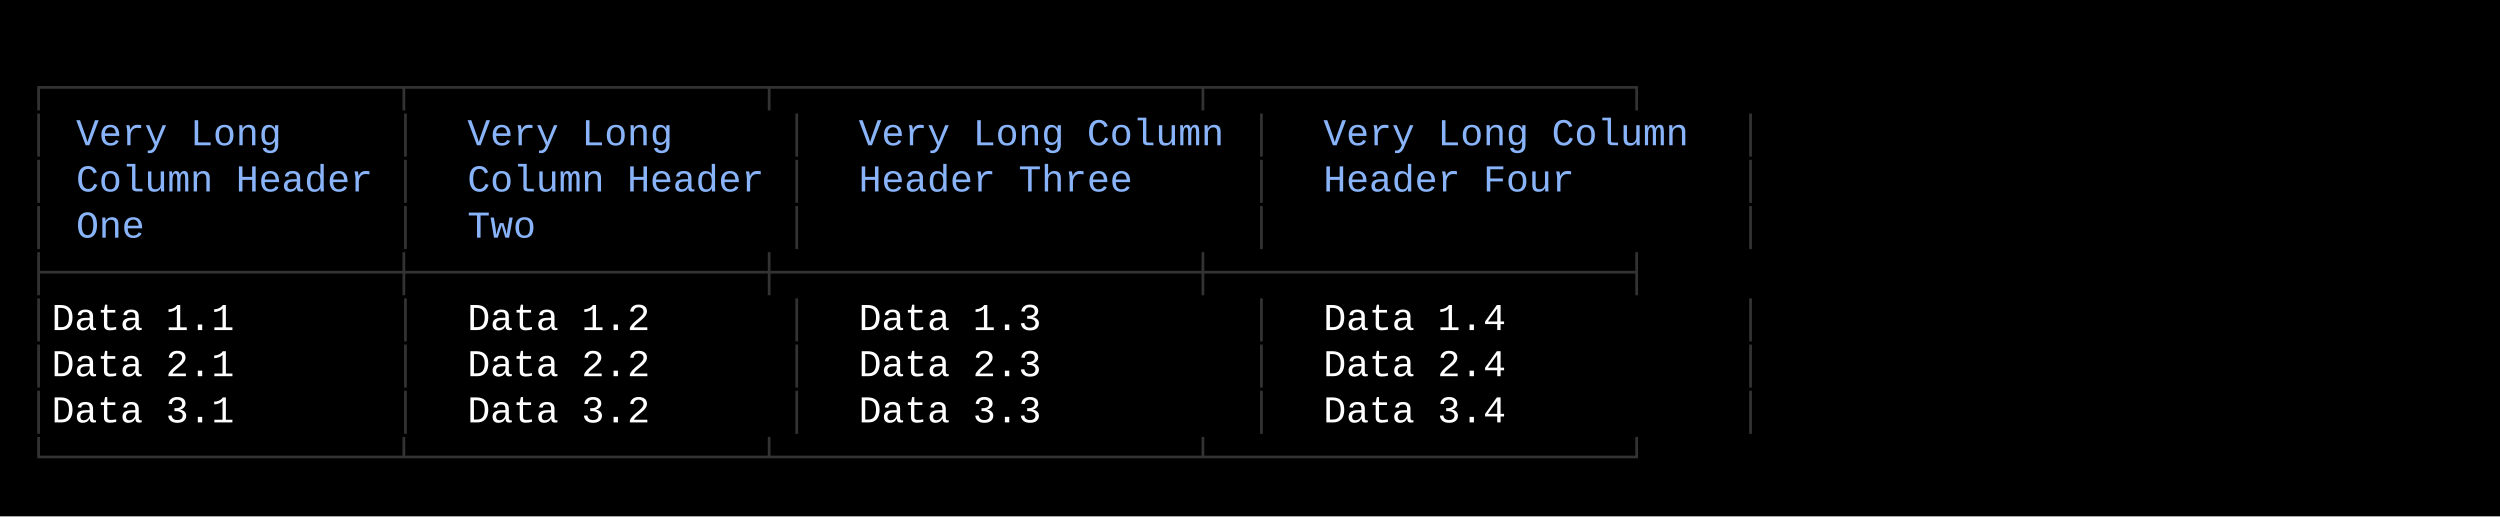
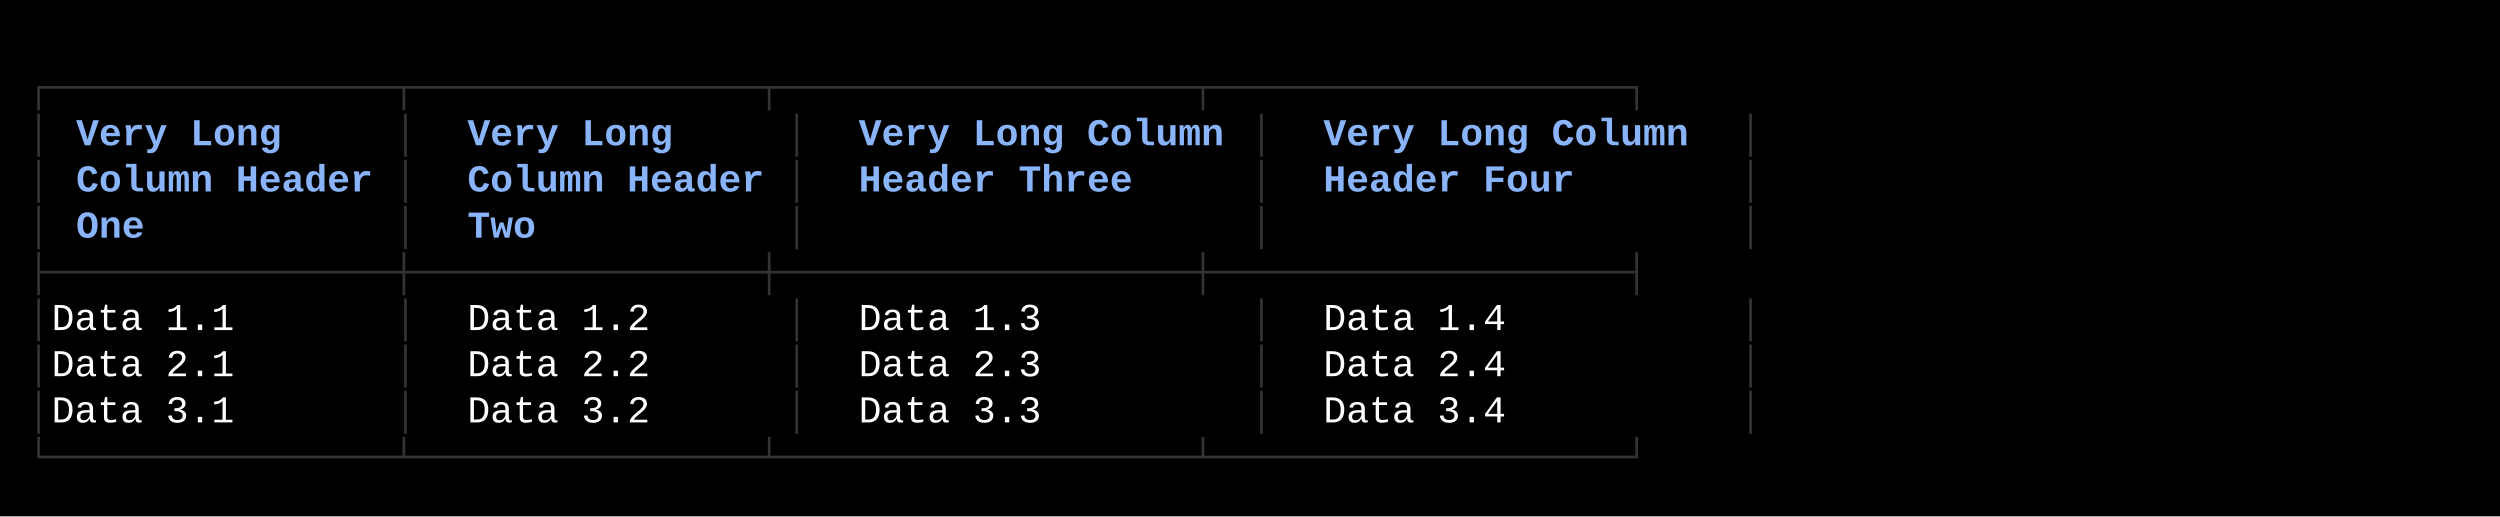
<svg xmlns="http://www.w3.org/2000/svg" width="920" height="190" viewBox="0 0 920 190">
  <style>
    text { font-family: Consolas, "Courier New", monospace; font-size: 14px; dominant-baseline: text-before-edge; white-space: pre; }
+     a { text-decoration-color: inherit; }
  </style>
  <rect width="920" height="190" fill="#000000" />
  <g transform="translate(10, 10)">
    <text x="0" y="19" fill="#333333" textLength="639" lengthAdjust="spacingAndGlyphs">┌───────────────┬───────────────┬──────────────────┬──────────────────┐</text>
    <text x="0" y="36" fill="#333333" textLength="9" lengthAdjust="spacingAndGlyphs">│</text>
-     <text x="18" y="36" fill="#89b4fa" textLength="81" lengthAdjust="spacingAndGlyphs">Very Long</text>
+     <text x="18" y="36" fill="#89b4fa" textLength="81" lengthAdjust="spacingAndGlyphs" font-weight="bold">Very Long</text>
    <text x="135" y="36" fill="#333333" textLength="27" lengthAdjust="spacingAndGlyphs"> │ </text>
-     <text x="162" y="36" fill="#89b4fa" textLength="81" lengthAdjust="spacingAndGlyphs">Very Long</text>
+     <text x="162" y="36" fill="#89b4fa" textLength="81" lengthAdjust="spacingAndGlyphs" font-weight="bold">Very Long</text>
    <text x="279" y="36" fill="#333333" textLength="27" lengthAdjust="spacingAndGlyphs"> │ </text>
-     <text x="306" y="36" fill="#89b4fa" textLength="144" lengthAdjust="spacingAndGlyphs">Very Long Column</text>
+     <text x="306" y="36" fill="#89b4fa" textLength="144" lengthAdjust="spacingAndGlyphs" font-weight="bold">Very Long Column</text>
    <text x="450" y="36" fill="#333333" textLength="27" lengthAdjust="spacingAndGlyphs"> │ </text>
-     <text x="477" y="36" fill="#89b4fa" textLength="144" lengthAdjust="spacingAndGlyphs">Very Long Column</text>
+     <text x="477" y="36" fill="#89b4fa" textLength="144" lengthAdjust="spacingAndGlyphs" font-weight="bold">Very Long Column</text>
    <text x="630" y="36" fill="#333333" textLength="9" lengthAdjust="spacingAndGlyphs">│</text>
    <text x="0" y="53" fill="#333333" textLength="9" lengthAdjust="spacingAndGlyphs">│</text>
-     <text x="18" y="53" fill="#89b4fa" textLength="117" lengthAdjust="spacingAndGlyphs">Column Header</text>
+     <text x="18" y="53" fill="#89b4fa" textLength="117" lengthAdjust="spacingAndGlyphs" font-weight="bold">Column Header</text>
    <text x="135" y="53" fill="#333333" textLength="27" lengthAdjust="spacingAndGlyphs"> │ </text>
-     <text x="162" y="53" fill="#89b4fa" textLength="117" lengthAdjust="spacingAndGlyphs">Column Header</text>
+     <text x="162" y="53" fill="#89b4fa" textLength="117" lengthAdjust="spacingAndGlyphs" font-weight="bold">Column Header</text>
    <text x="279" y="53" fill="#333333" textLength="27" lengthAdjust="spacingAndGlyphs"> │ </text>
-     <text x="306" y="53" fill="#89b4fa" textLength="108" lengthAdjust="spacingAndGlyphs">Header Three</text>
+     <text x="306" y="53" fill="#89b4fa" textLength="108" lengthAdjust="spacingAndGlyphs" font-weight="bold">Header Three</text>
    <text x="450" y="53" fill="#333333" textLength="27" lengthAdjust="spacingAndGlyphs"> │ </text>
-     <text x="477" y="53" fill="#89b4fa" textLength="99" lengthAdjust="spacingAndGlyphs">Header Four</text>
+     <text x="477" y="53" fill="#89b4fa" textLength="99" lengthAdjust="spacingAndGlyphs" font-weight="bold">Header Four</text>
    <text x="630" y="53" fill="#333333" textLength="9" lengthAdjust="spacingAndGlyphs">│</text>
    <text x="0" y="70" fill="#333333" textLength="9" lengthAdjust="spacingAndGlyphs">│</text>
-     <text x="18" y="70" fill="#89b4fa" textLength="27" lengthAdjust="spacingAndGlyphs">One</text>
+     <text x="18" y="70" fill="#89b4fa" textLength="27" lengthAdjust="spacingAndGlyphs" font-weight="bold">One</text>
    <text x="135" y="70" fill="#333333" textLength="27" lengthAdjust="spacingAndGlyphs"> │ </text>
-     <text x="162" y="70" fill="#89b4fa" textLength="27" lengthAdjust="spacingAndGlyphs">Two</text>
+     <text x="162" y="70" fill="#89b4fa" textLength="27" lengthAdjust="spacingAndGlyphs" font-weight="bold">Two</text>
    <text x="279" y="70" fill="#333333" textLength="27" lengthAdjust="spacingAndGlyphs"> │ </text>
    <text x="450" y="70" fill="#333333" textLength="27" lengthAdjust="spacingAndGlyphs"> │ </text>
    <text x="630" y="70" fill="#333333" textLength="9" lengthAdjust="spacingAndGlyphs">│</text>
    <text x="0" y="87" fill="#333333" textLength="639" lengthAdjust="spacingAndGlyphs">├───────────────┼───────────────┼──────────────────┼──────────────────┤</text>
    <text x="0" y="104" fill="#333333" textLength="9" lengthAdjust="spacingAndGlyphs">│</text>
    <text x="9" y="104" fill="#ffffff" textLength="126" lengthAdjust="spacingAndGlyphs"> Data 1.1     </text>
    <text x="135" y="104" fill="#333333" textLength="27" lengthAdjust="spacingAndGlyphs"> │ </text>
    <text x="162" y="104" fill="#ffffff" textLength="117" lengthAdjust="spacingAndGlyphs">Data 1.2     </text>
    <text x="279" y="104" fill="#333333" textLength="27" lengthAdjust="spacingAndGlyphs"> │ </text>
    <text x="306" y="104" fill="#ffffff" textLength="144" lengthAdjust="spacingAndGlyphs">Data 1.3        </text>
    <text x="450" y="104" fill="#333333" textLength="27" lengthAdjust="spacingAndGlyphs"> │ </text>
    <text x="477" y="104" fill="#ffffff" textLength="153" lengthAdjust="spacingAndGlyphs">Data 1.4         </text>
    <text x="630" y="104" fill="#333333" textLength="9" lengthAdjust="spacingAndGlyphs">│</text>
    <text x="0" y="121" fill="#333333" textLength="9" lengthAdjust="spacingAndGlyphs">│</text>
    <text x="9" y="121" fill="#ffffff" textLength="126" lengthAdjust="spacingAndGlyphs"> Data 2.1     </text>
    <text x="135" y="121" fill="#333333" textLength="27" lengthAdjust="spacingAndGlyphs"> │ </text>
    <text x="162" y="121" fill="#ffffff" textLength="117" lengthAdjust="spacingAndGlyphs">Data 2.2     </text>
    <text x="279" y="121" fill="#333333" textLength="27" lengthAdjust="spacingAndGlyphs"> │ </text>
    <text x="306" y="121" fill="#ffffff" textLength="144" lengthAdjust="spacingAndGlyphs">Data 2.3        </text>
    <text x="450" y="121" fill="#333333" textLength="27" lengthAdjust="spacingAndGlyphs"> │ </text>
    <text x="477" y="121" fill="#ffffff" textLength="153" lengthAdjust="spacingAndGlyphs">Data 2.4         </text>
    <text x="630" y="121" fill="#333333" textLength="9" lengthAdjust="spacingAndGlyphs">│</text>
    <text x="0" y="138" fill="#333333" textLength="9" lengthAdjust="spacingAndGlyphs">│</text>
    <text x="9" y="138" fill="#ffffff" textLength="126" lengthAdjust="spacingAndGlyphs"> Data 3.1     </text>
    <text x="135" y="138" fill="#333333" textLength="27" lengthAdjust="spacingAndGlyphs"> │ </text>
    <text x="162" y="138" fill="#ffffff" textLength="117" lengthAdjust="spacingAndGlyphs">Data 3.2     </text>
    <text x="279" y="138" fill="#333333" textLength="27" lengthAdjust="spacingAndGlyphs"> │ </text>
    <text x="306" y="138" fill="#ffffff" textLength="144" lengthAdjust="spacingAndGlyphs">Data 3.3        </text>
    <text x="450" y="138" fill="#333333" textLength="27" lengthAdjust="spacingAndGlyphs"> │ </text>
    <text x="477" y="138" fill="#ffffff" textLength="153" lengthAdjust="spacingAndGlyphs">Data 3.4         </text>
    <text x="630" y="138" fill="#333333" textLength="9" lengthAdjust="spacingAndGlyphs">│</text>
    <text x="0" y="155" fill="#333333" textLength="639" lengthAdjust="spacingAndGlyphs">└───────────────┴───────────────┴──────────────────┴──────────────────┘</text>
  </g>
</svg>
